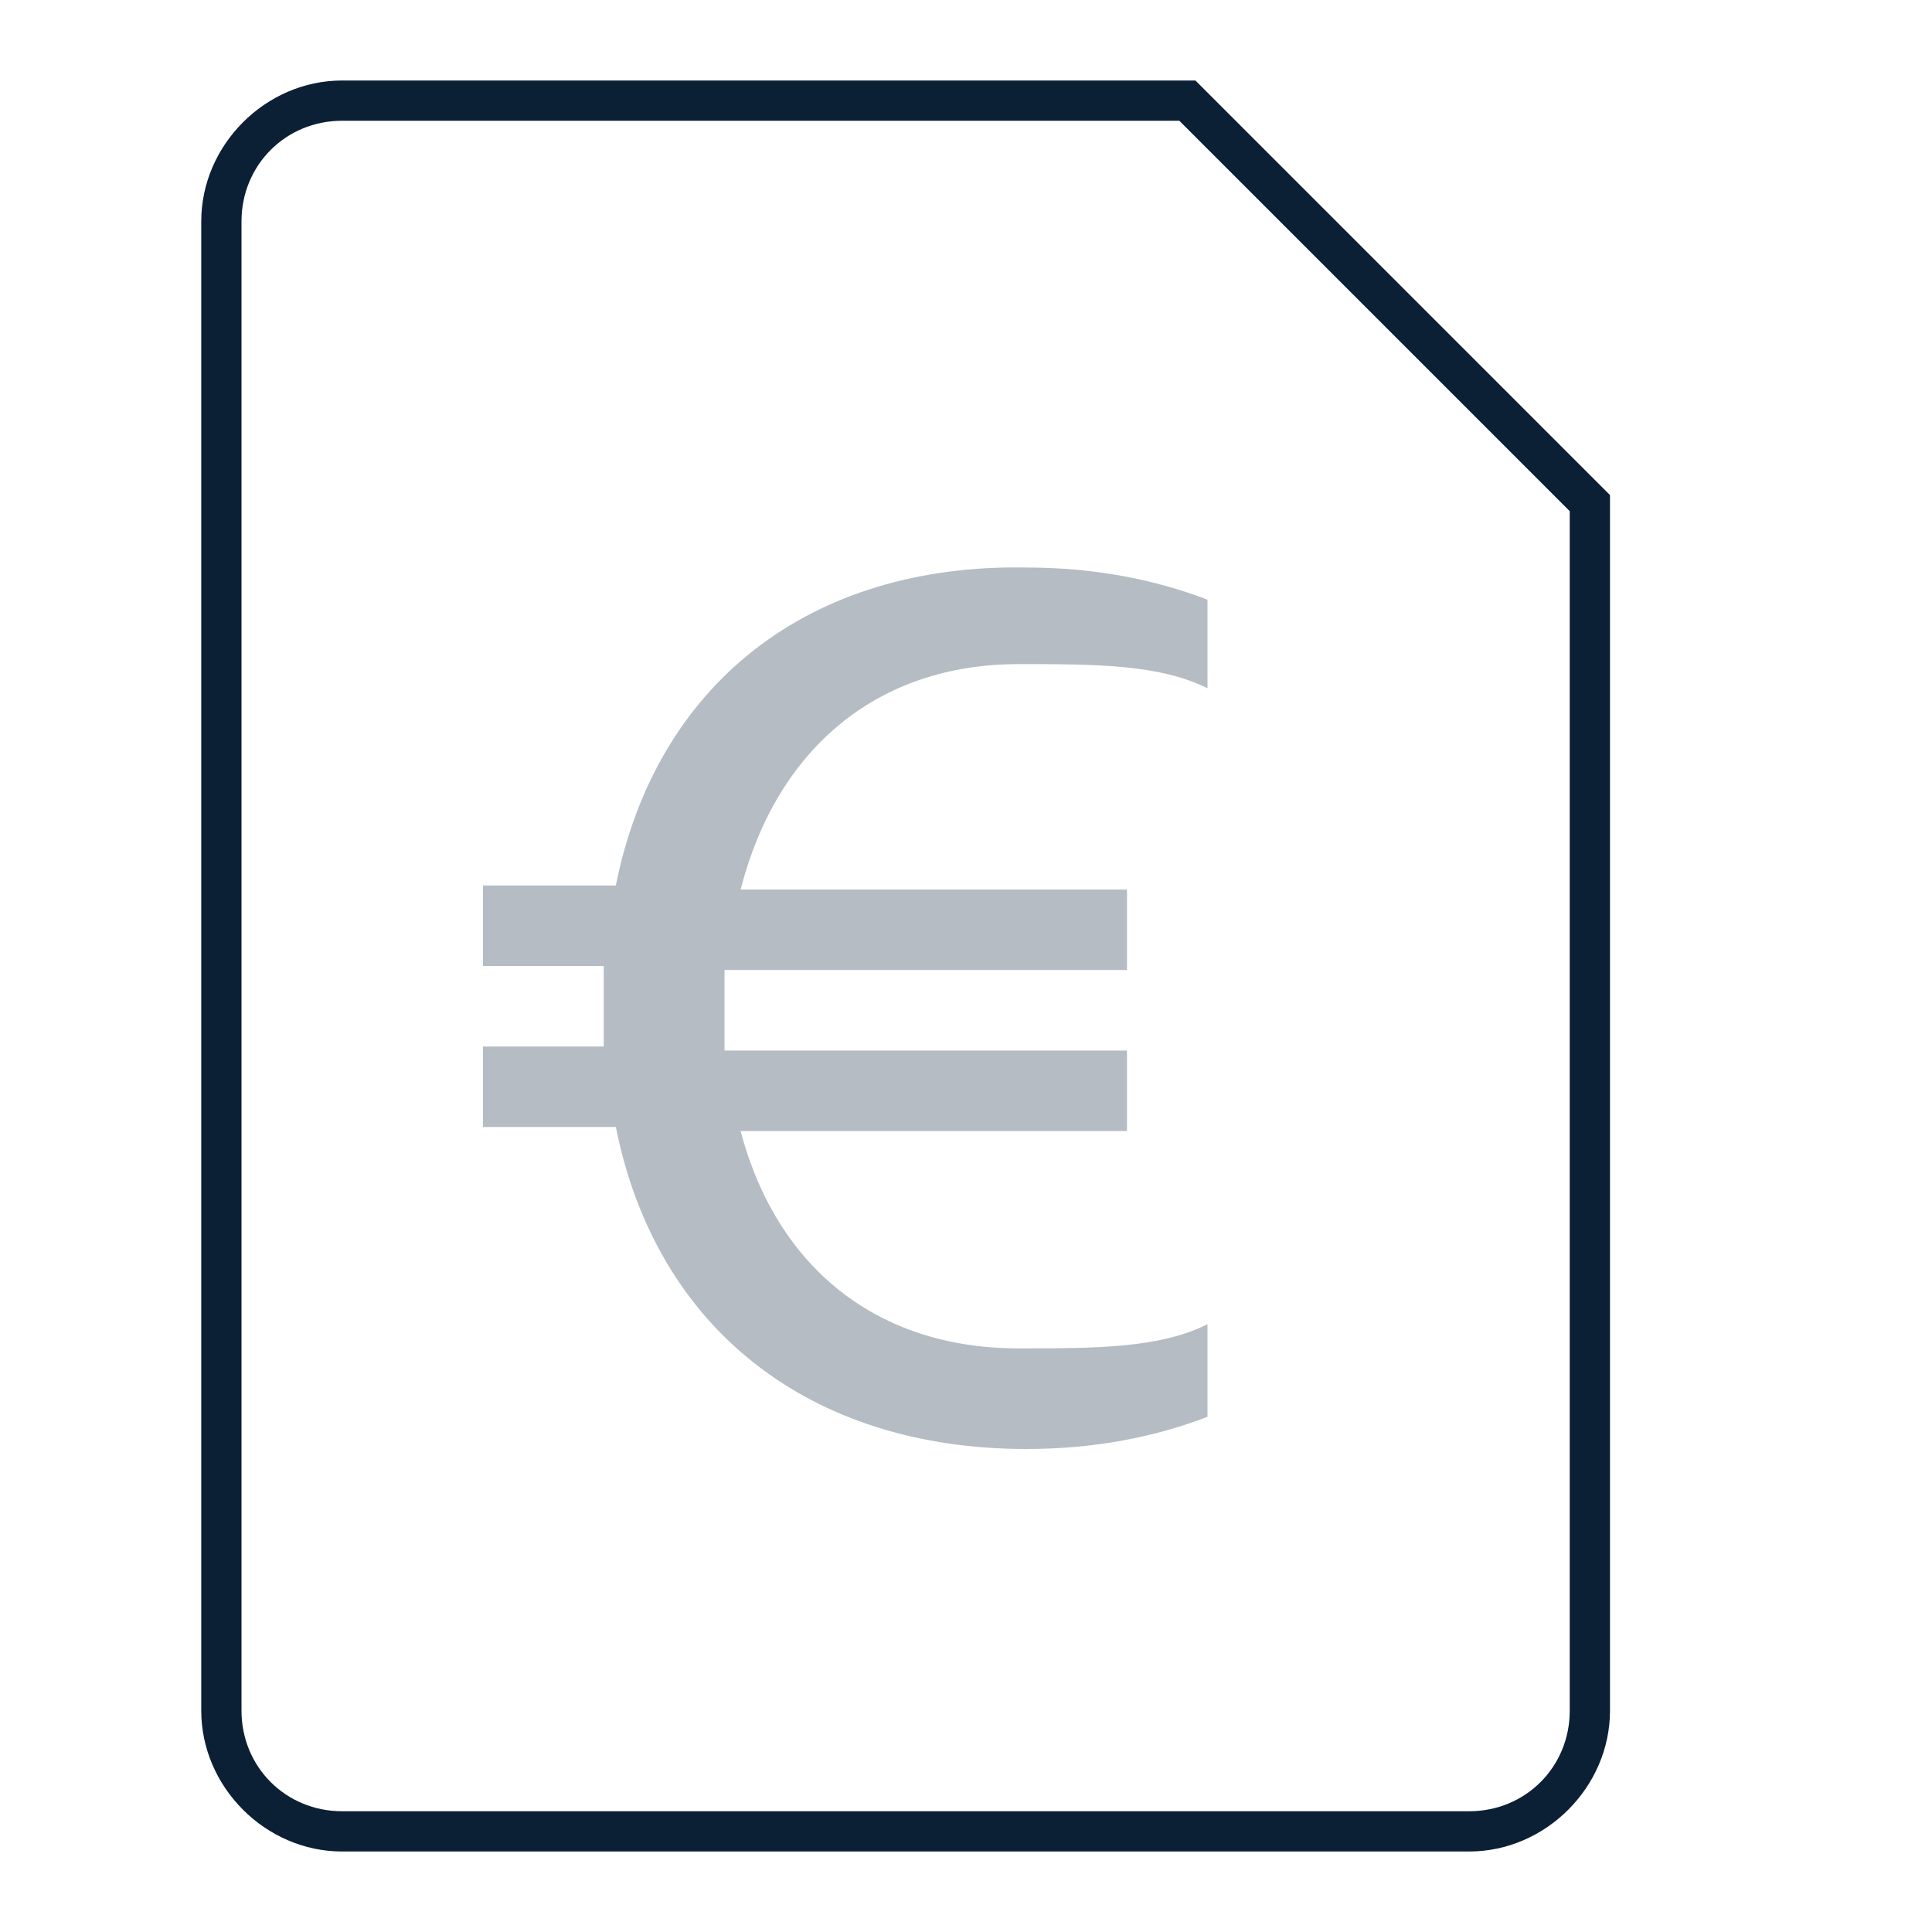
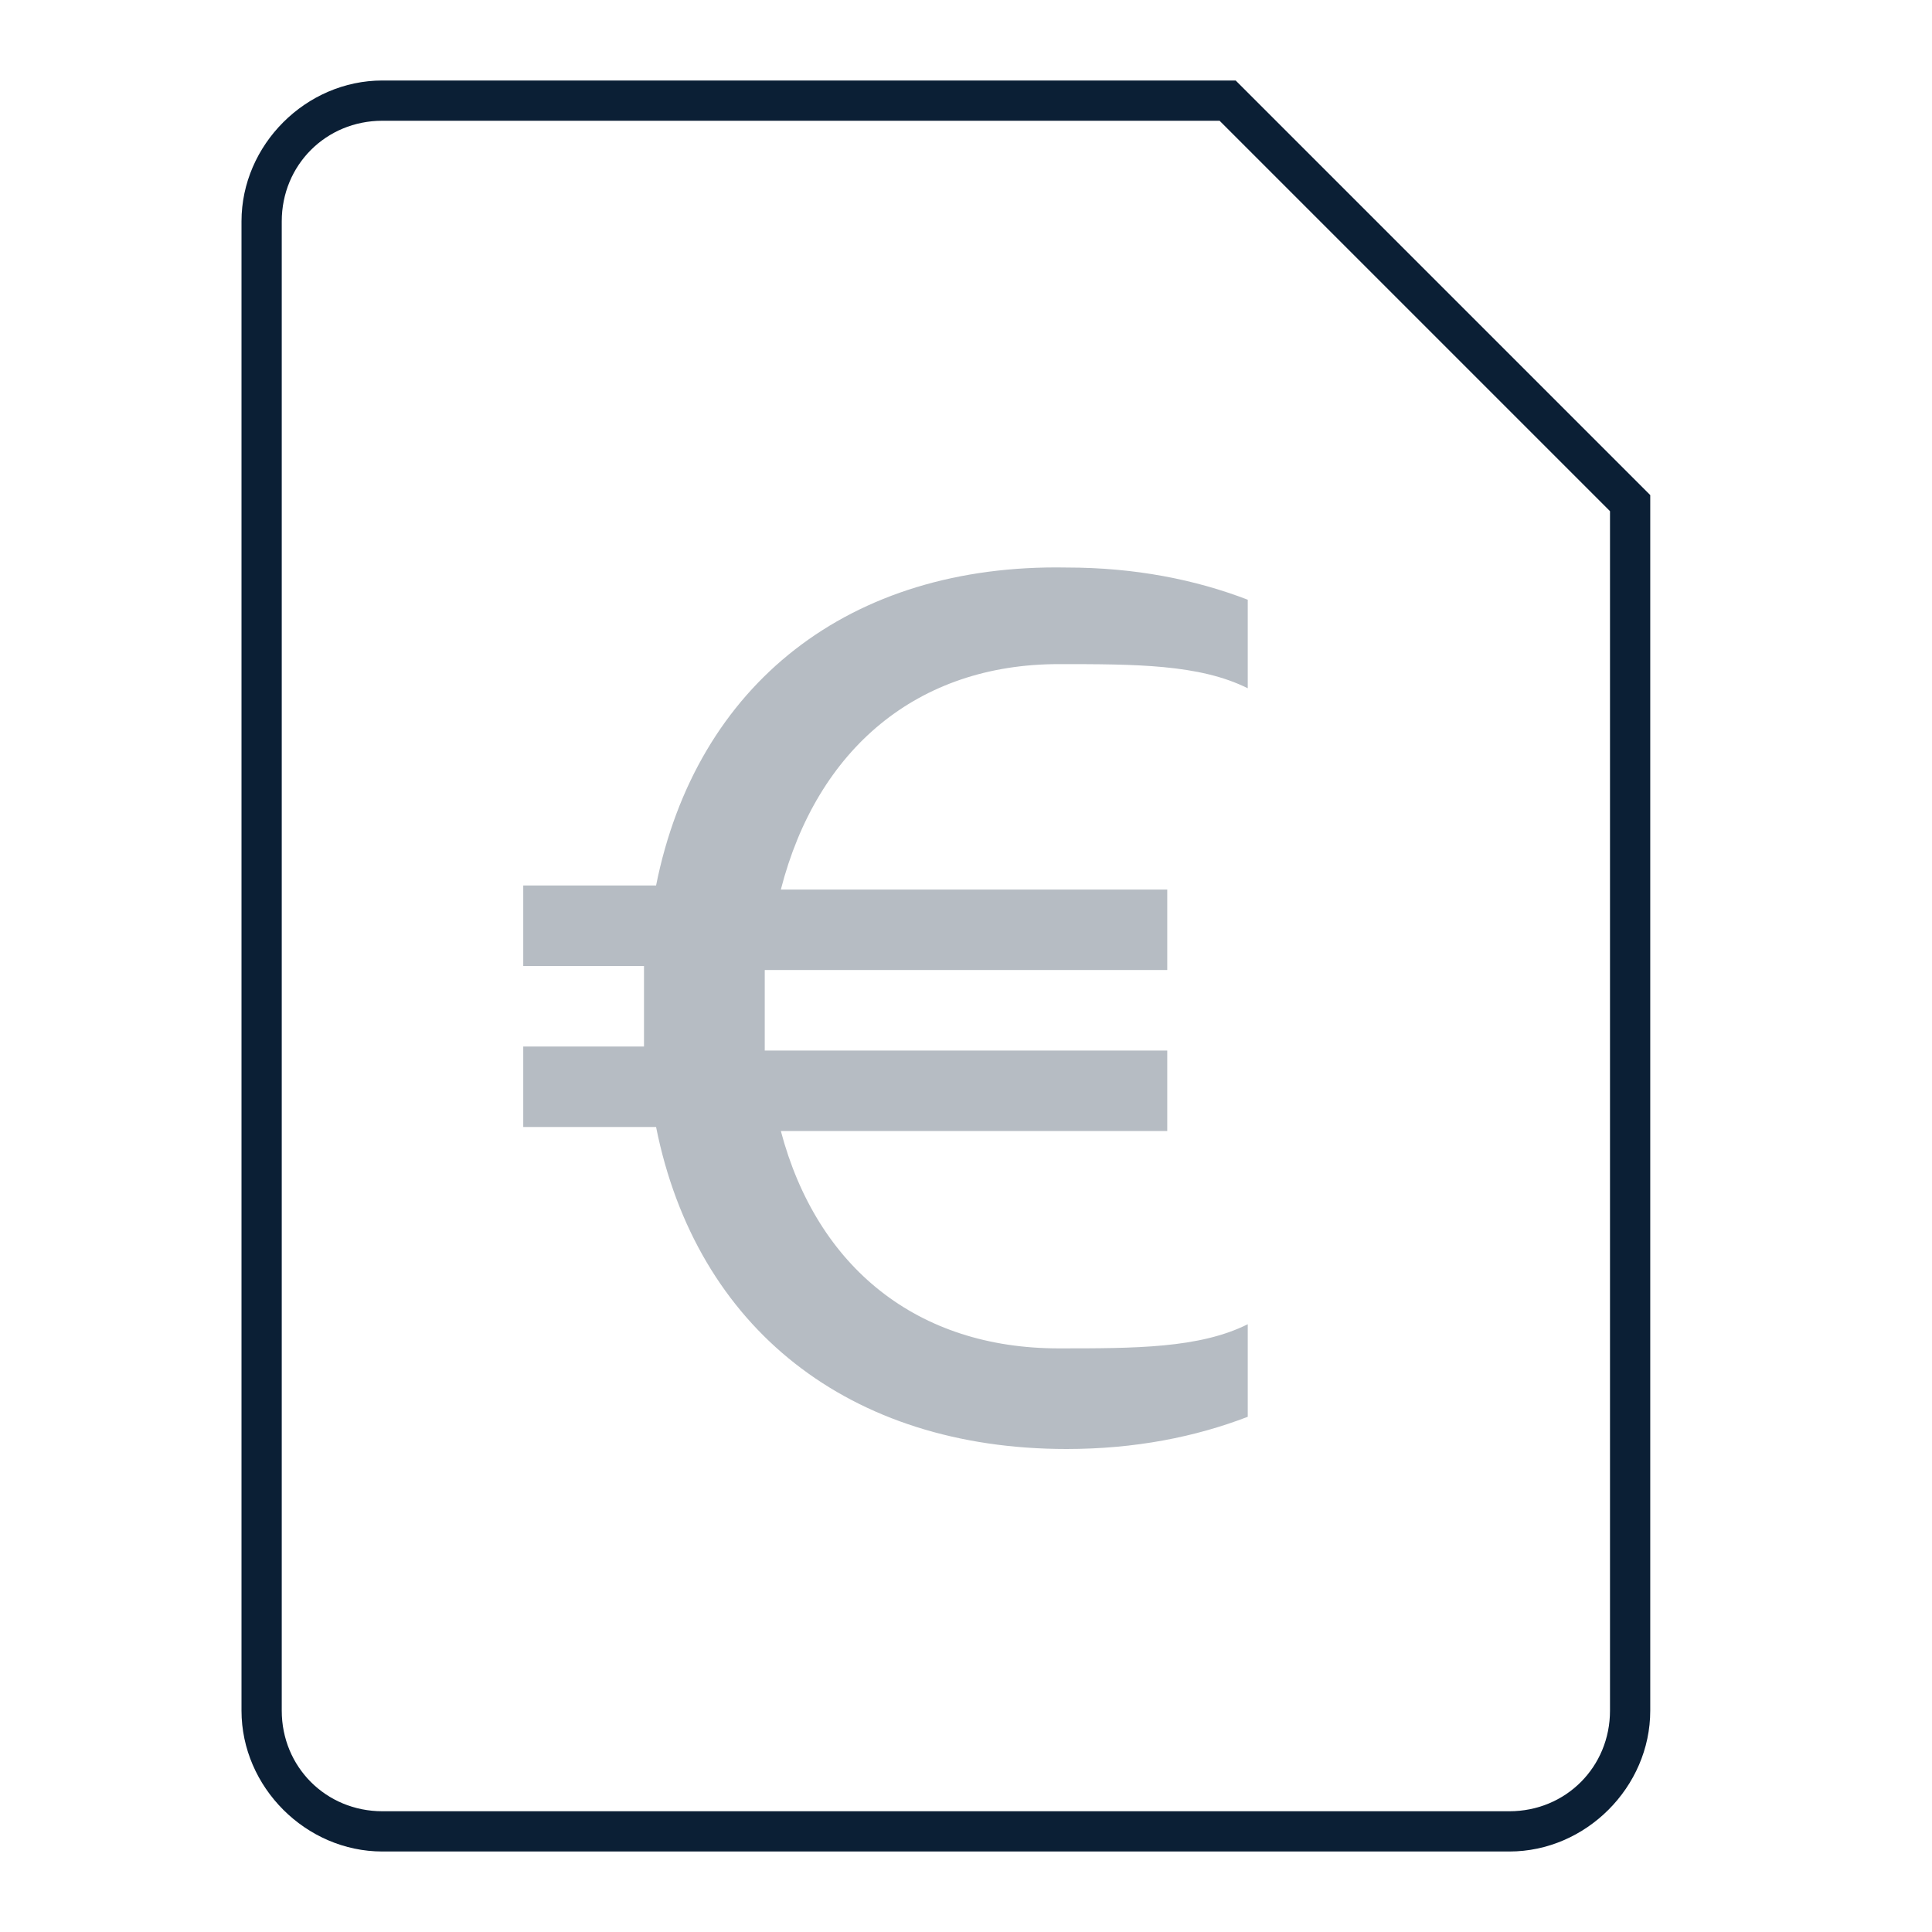
<svg xmlns="http://www.w3.org/2000/svg" width="48px" height="48px" viewBox="0 0 48 48" version="1.1">
  <defs />
  <g id="mobile" stroke="none" stroke-width="1" fill="none" fill-rule="evenodd" transform="translate(-432, -153)">
    <g id="Headings" transform="translate(64, 77)" />
-     <g id="icon_tool_account_euro__xxl__white" transform="translate(432, 153)">
+     <g id="icon_tool_account_euro__xxl__white" transform="translate(433, 153)">
      <g id="ungroup">
        <rect id="Rectangle-path" x="0" y="0" width="48" height="48" />
        <path d="M36.5,46 L8.5,46 C6.6,46 5,44.4 5,42.5 L5,5.5 C5,3.6 6.6,2 8.5,2 L29.7,2 L40,12.3 L40,42.5 C40,44.4 38.4,46 36.5,46 L36.5,46 Z M8.5,3 C7.1,3 6,4.1 6,5.5 L6,42.5 C6,43.9 7.1,45 8.5,45 L36.5,45 C37.9,45 39,43.9 39,42.5 L39,12.7 L29.3,3 L8.5,3 L8.5,3 Z" id="Shape" fill="#0B1F35" />
-         <g id="Group" opacity="0.3" transform="translate(12, 14)" fill="#0B1F35">
+         <g id="Group" transform="translate(12, 14)" fill="#0B1F35" opacity="0.3">
          <path d="M3.3,8 L0,8 L0,10 L3,10 L3,11 L3,12 L0,12 L0,14 L3.3,14 C4.3,19 8.1,22 13.5,22 C15.2,22 16.7,21.7 18,21.2 L18,18.9 C16.8,19.5 15.2,19.5 13.3,19.5 C9.8,19.5 7.3,17.5 6.4,14.1 L16,14.1 L16,12.1 L6,12.1 L6,11.1 L6,10.1 L16,10.1 L16,8.1 L6.4,8.1 C7.3,4.6 9.8,2.5 13.3,2.5 C15.2,2.5 16.8,2.5 18,3.1 L18,0.9 C16.7,0.4 15.2,0.1 13.5,0.1 C8.1,1.66533454e-16 4.3,3 3.3,8 L3.3,8 Z" id="Shape" />
        </g>
      </g>
    </g>
  </g>
</svg>
